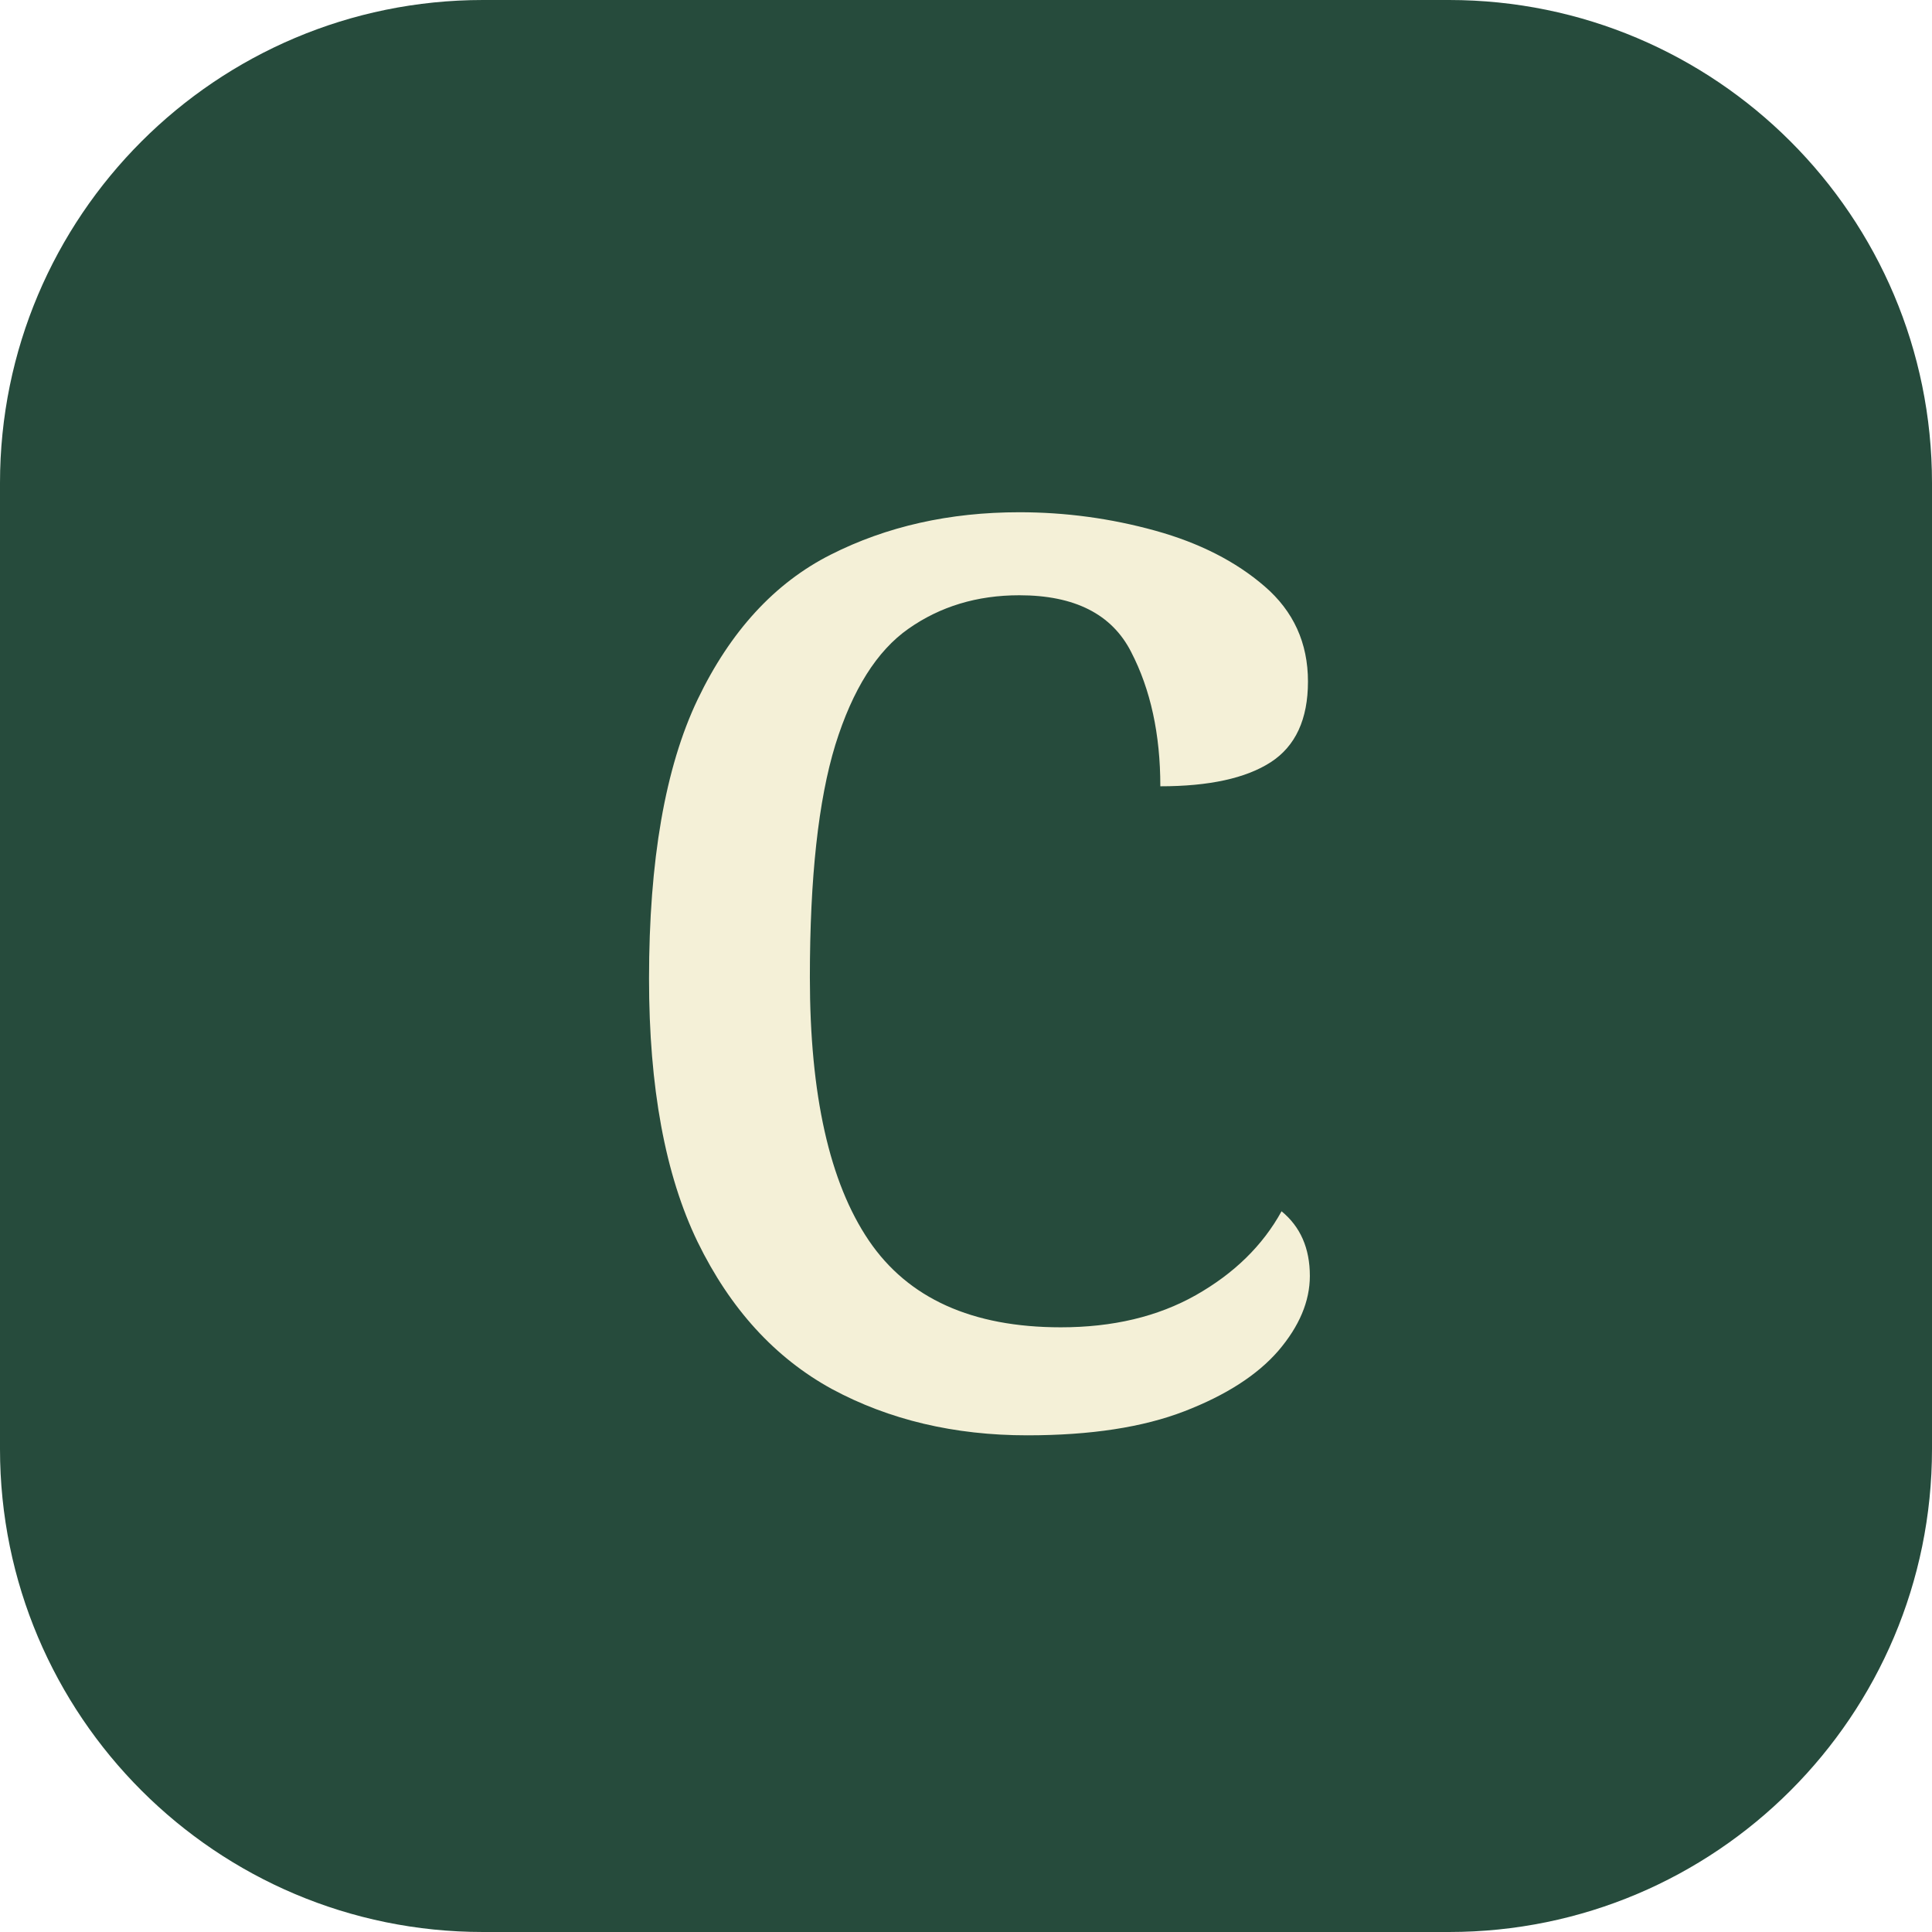
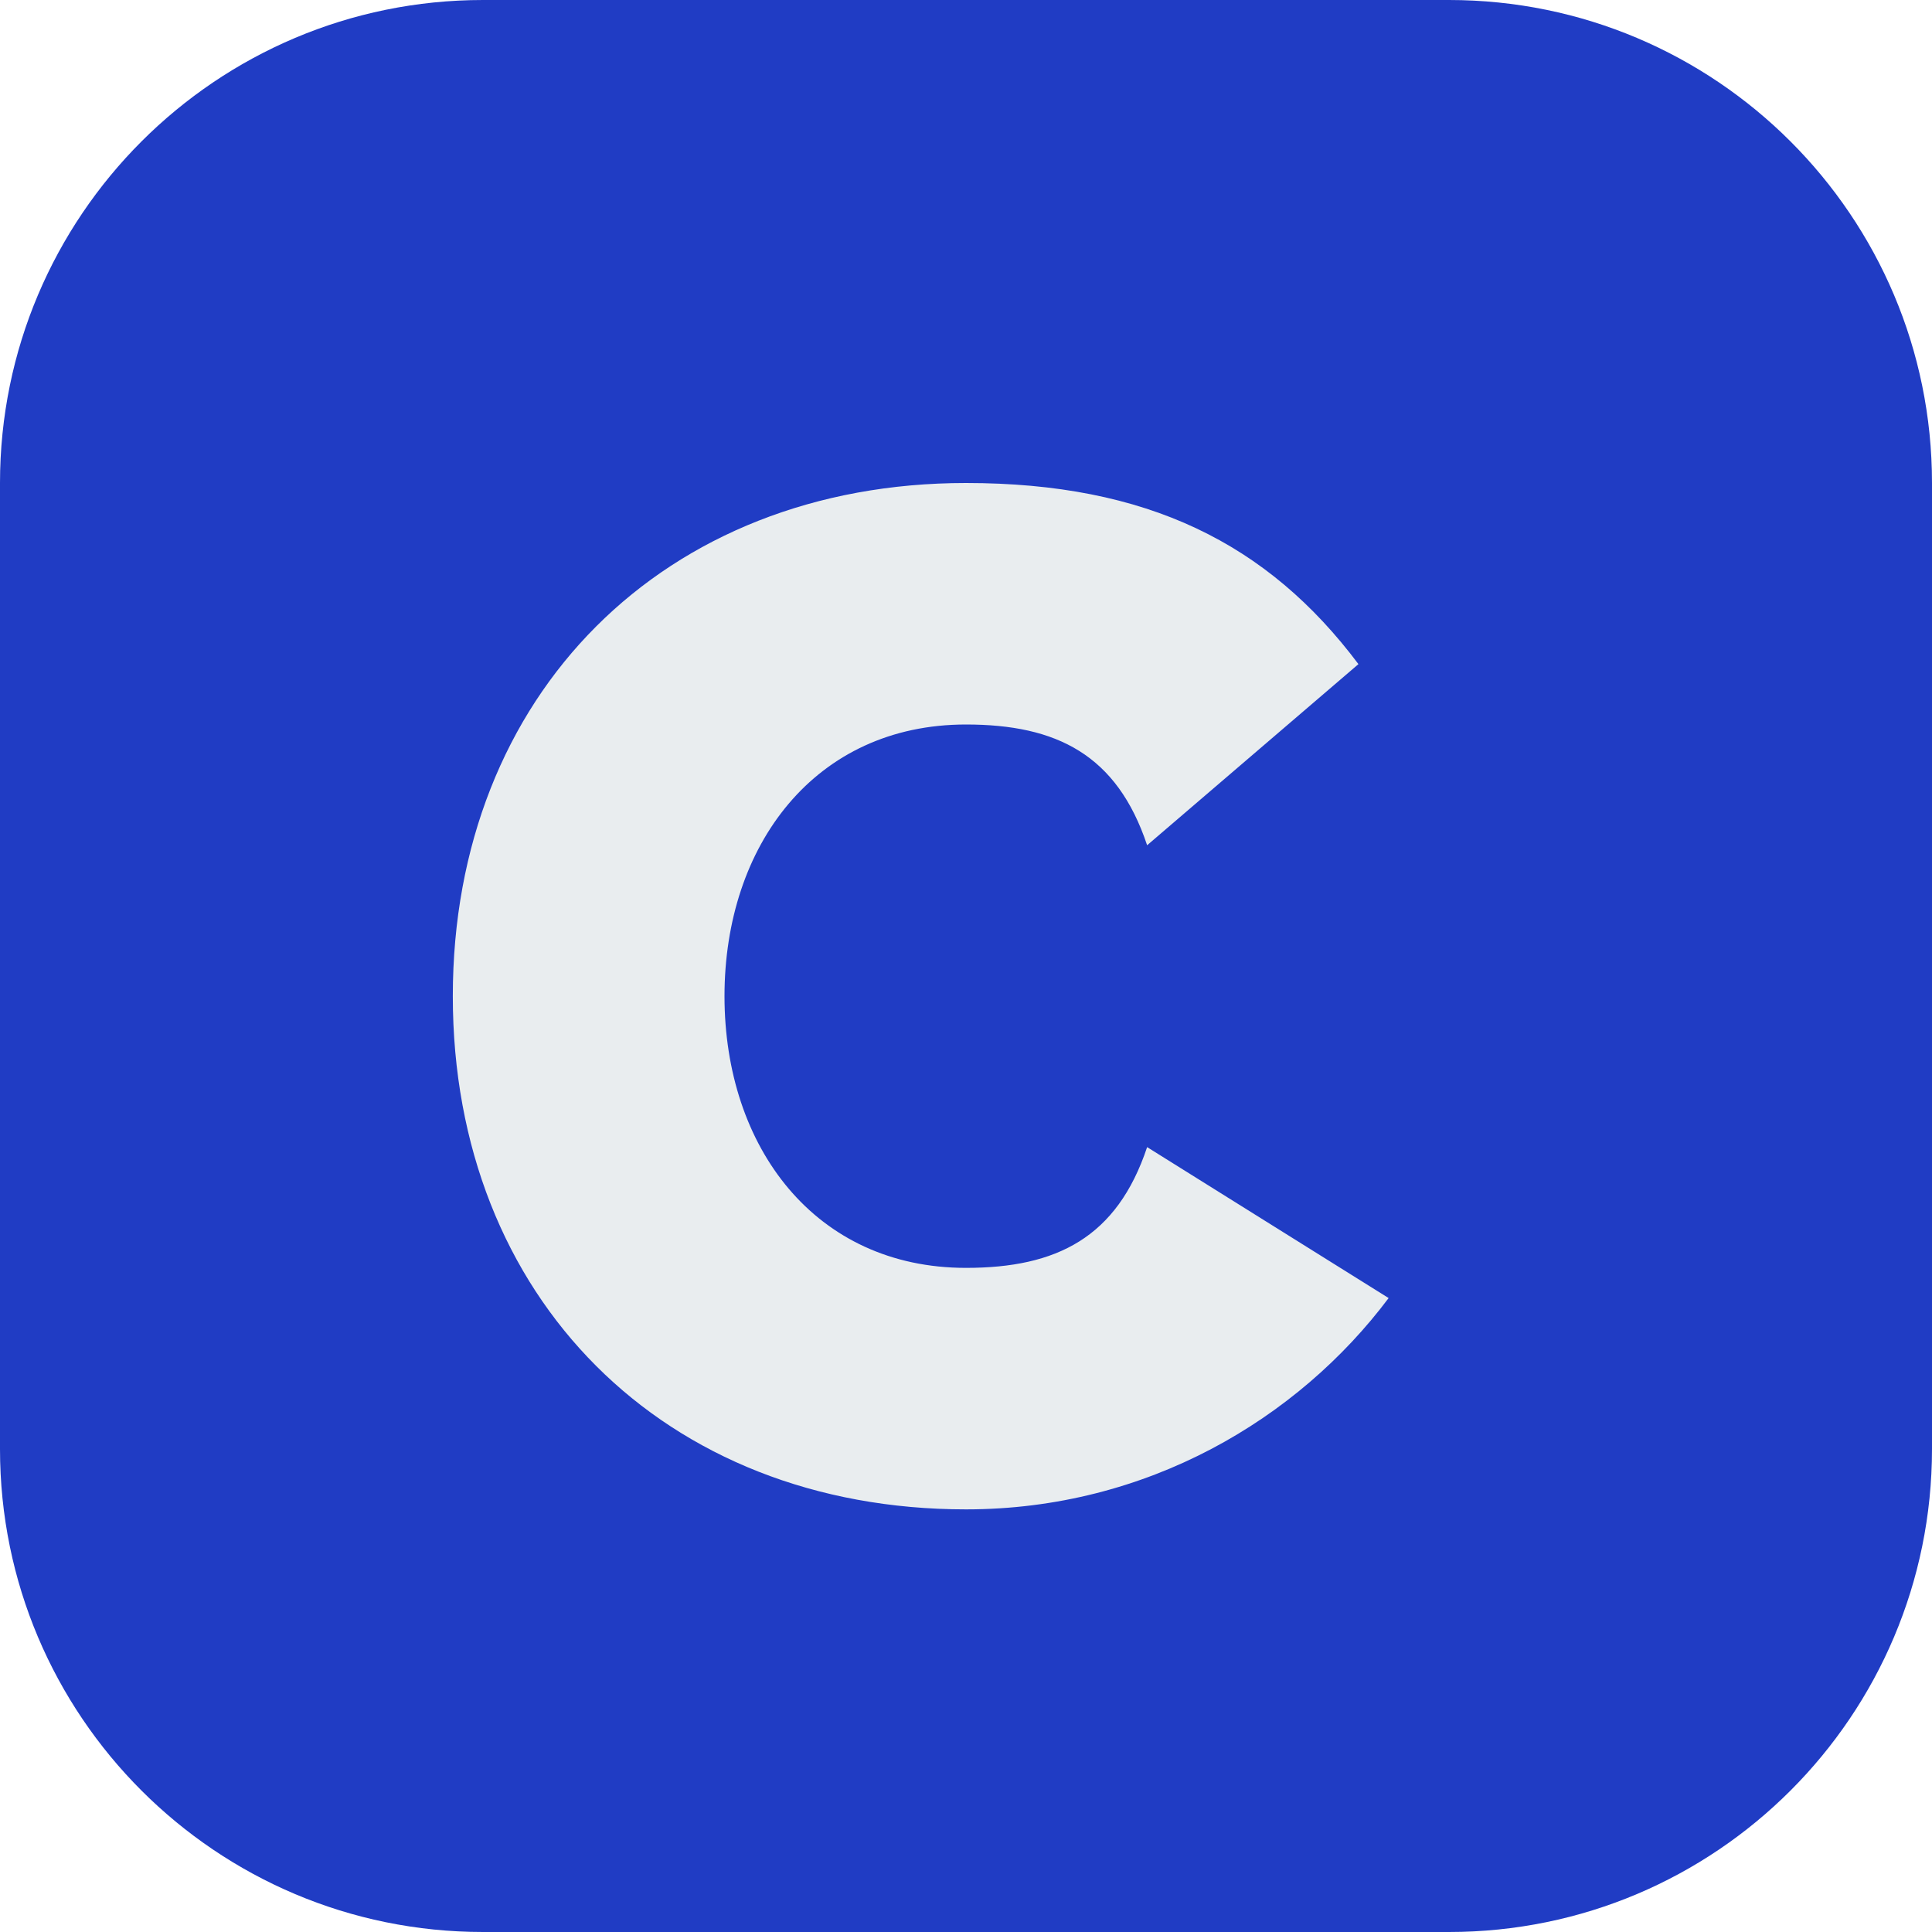
<svg xmlns="http://www.w3.org/2000/svg" viewBox="0 0 64 64">
-   <rect width="64" height="64" rx="16" fill="#264b3c" />
-   <text x="32" y="47" text-anchor="middle" font-family="Georgia,serif" font-size="55" fill="#f4f0d7">c</text>
+   <rect width="64" height="64" rx="16" fill="#203cc4" />
+   <path d="M45 22c-3-4-7-6-13-6-10 0-17 7-17 17s7 17 17 17c6 0 11-3 14-7l-8-5c-1 3-3 4-6 4-5 0-8-4-8-9s3-9 8-9c3 0 5 1 6 4z" fill="#e9edef" />
</svg>
